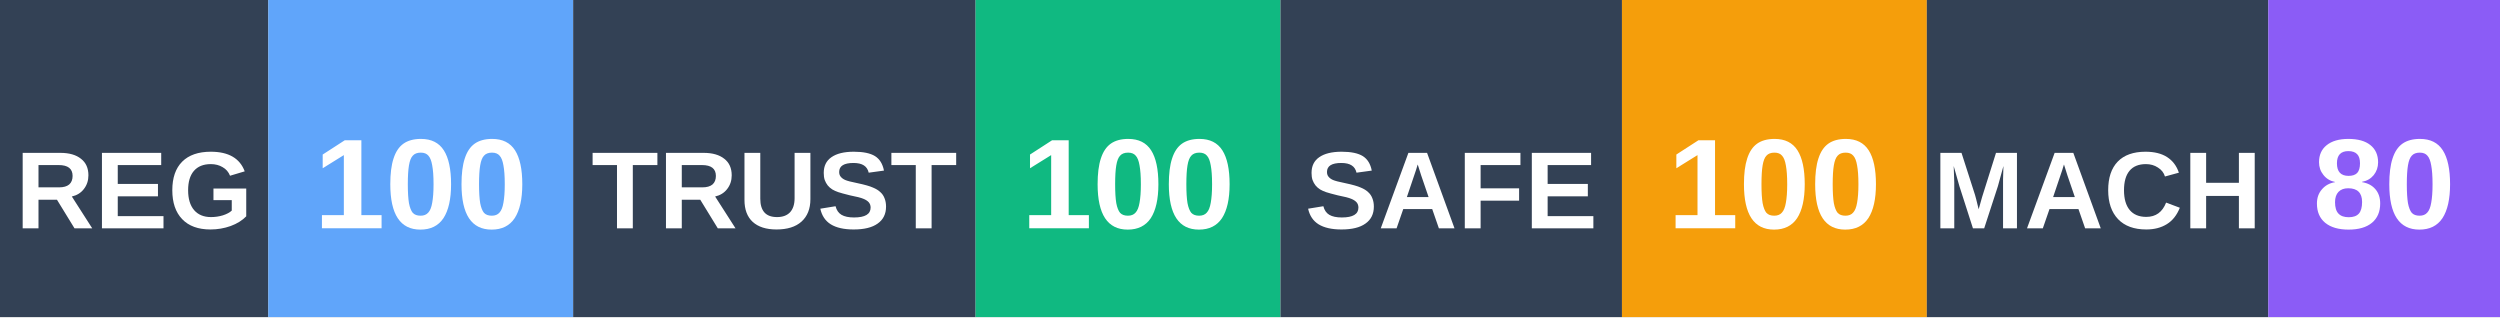
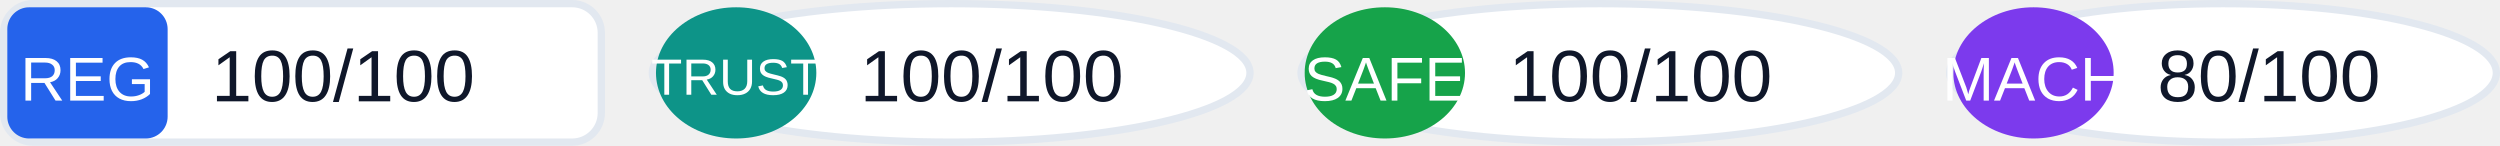
- <svg xmlns="http://www.w3.org/2000/svg" width="205" height="26" viewBox="0 0 205 26" role="img" aria-label="LGD four angles 95/100">
-   <rect x="0" width="22" height="26" fill="#334155" />
-   <rect x="22" width="25" height="26" fill="#60a5fa" />
-   <text x="11.0" y="18.72" fill="#ffffff" font-size="9" font-weight="700" text-anchor="middle" font-family="Segoe UI,Arial,sans-serif">REG</text>
-   <text x="34.5" y="18.72" fill="#ffffff" font-size="10.5" font-weight="800" text-anchor="middle" font-family="Segoe UI,Arial,sans-serif">100</text>
-   <rect x="47" width="33" height="26" fill="#334155" />
-   <rect x="80" width="25" height="26" fill="#10b981" />
-   <text x="63.5" y="18.72" fill="#ffffff" font-size="9" font-weight="700" text-anchor="middle" font-family="Segoe UI,Arial,sans-serif">TRUST</text>
-   <text x="92.5" y="18.72" fill="#ffffff" font-size="10.5" font-weight="800" text-anchor="middle" font-family="Segoe UI,Arial,sans-serif">100</text>
-   <rect x="105" width="28" height="26" fill="#334155" />
-   <rect x="133" width="25" height="26" fill="#f59e0b" />
-   <text x="119.0" y="18.72" fill="#ffffff" font-size="9" font-weight="700" text-anchor="middle" font-family="Segoe UI,Arial,sans-serif">SAFE</text>
-   <text x="145.5" y="18.72" fill="#ffffff" font-size="10.5" font-weight="800" text-anchor="middle" font-family="Segoe UI,Arial,sans-serif">100</text>
-   <rect x="158" width="28" height="26" fill="#334155" />
-   <rect x="186" width="19" height="26" fill="#8b5cf6" />
-   <text x="172.0" y="18.72" fill="#ffffff" font-size="9" font-weight="700" text-anchor="middle" font-family="Segoe UI,Arial,sans-serif">MACH</text>
-   <text x="195.5" y="18.72" fill="#ffffff" font-size="10.5" font-weight="800" text-anchor="middle" font-family="Segoe UI,Arial,sans-serif">80</text>
+ <svg xmlns="http://www.w3.org/2000/svg" width="343" height="20" viewBox="0 0 343 20" role="img" aria-label="LGD angles">
+   <rect x="0.5" y="0.5" width="82" height="19" rx="4.0" fill="#ffffff" stroke="#e2e8f0" stroke-width="1" />
+   <rect x="1.0" y="1" width="22" height="18" rx="3.0" fill="#2563eb" />
+   <text x="12.0" y="13.8" fill="#ffffff" font-size="8.5" font-weight="500" text-anchor="middle" font-family="Segoe UI,Arial,sans-serif">REG</text>
+   <text x="29.0" y="13.9" fill="#0f172a" font-size="10" font-weight="500" font-family="Segoe UI,Arial,sans-serif">100/100</text>
+   <rect x="89.5" y="0.5" width="82" height="19" rx="93.0" fill="#ffffff" stroke="#e2e8f0" stroke-width="1" />
+   <rect x="90.0" y="1" width="22" height="18" rx="92.0" fill="#0d9488" />
+   <text x="101.0" y="13" fill="#ffffff" font-size="7" font-weight="500" text-anchor="middle" font-family="Segoe UI,Arial,sans-serif">TRUST</text>
+   <text x="118.0" y="13.9" fill="#0f172a" font-size="10" font-weight="500" font-family="Segoe UI,Arial,sans-serif">100/100</text>
+   <rect x="178.5" y="0.5" width="82" height="19" rx="182.0" fill="#ffffff" stroke="#e2e8f0" stroke-width="1" />
+   <rect x="179.0" y="1" width="22" height="18" rx="181.0" fill="#16a34a" />
+   <text x="190.0" y="13.8" fill="#ffffff" font-size="8.5" font-weight="500" text-anchor="middle" font-family="Segoe UI,Arial,sans-serif">SAFE</text>
+   <text x="207.0" y="13.9" fill="#0f172a" font-size="10" font-weight="500" font-family="Segoe UI,Arial,sans-serif">100/100</text>
+   <rect x="267.5" y="0.5" width="75" height="19" rx="271.0" fill="#ffffff" stroke="#e2e8f0" stroke-width="1" />
+   <rect x="268.0" y="1" width="22" height="18" rx="270.0" fill="#7c3aed" />
+   <text x="279.0" y="13.8" fill="#ffffff" font-size="8.5" font-weight="500" text-anchor="middle" font-family="Segoe UI,Arial,sans-serif">MACH</text>
+   <text x="296.0" y="13.9" fill="#0f172a" font-size="10" font-weight="500" font-family="Segoe UI,Arial,sans-serif">80/100</text>
</svg>
